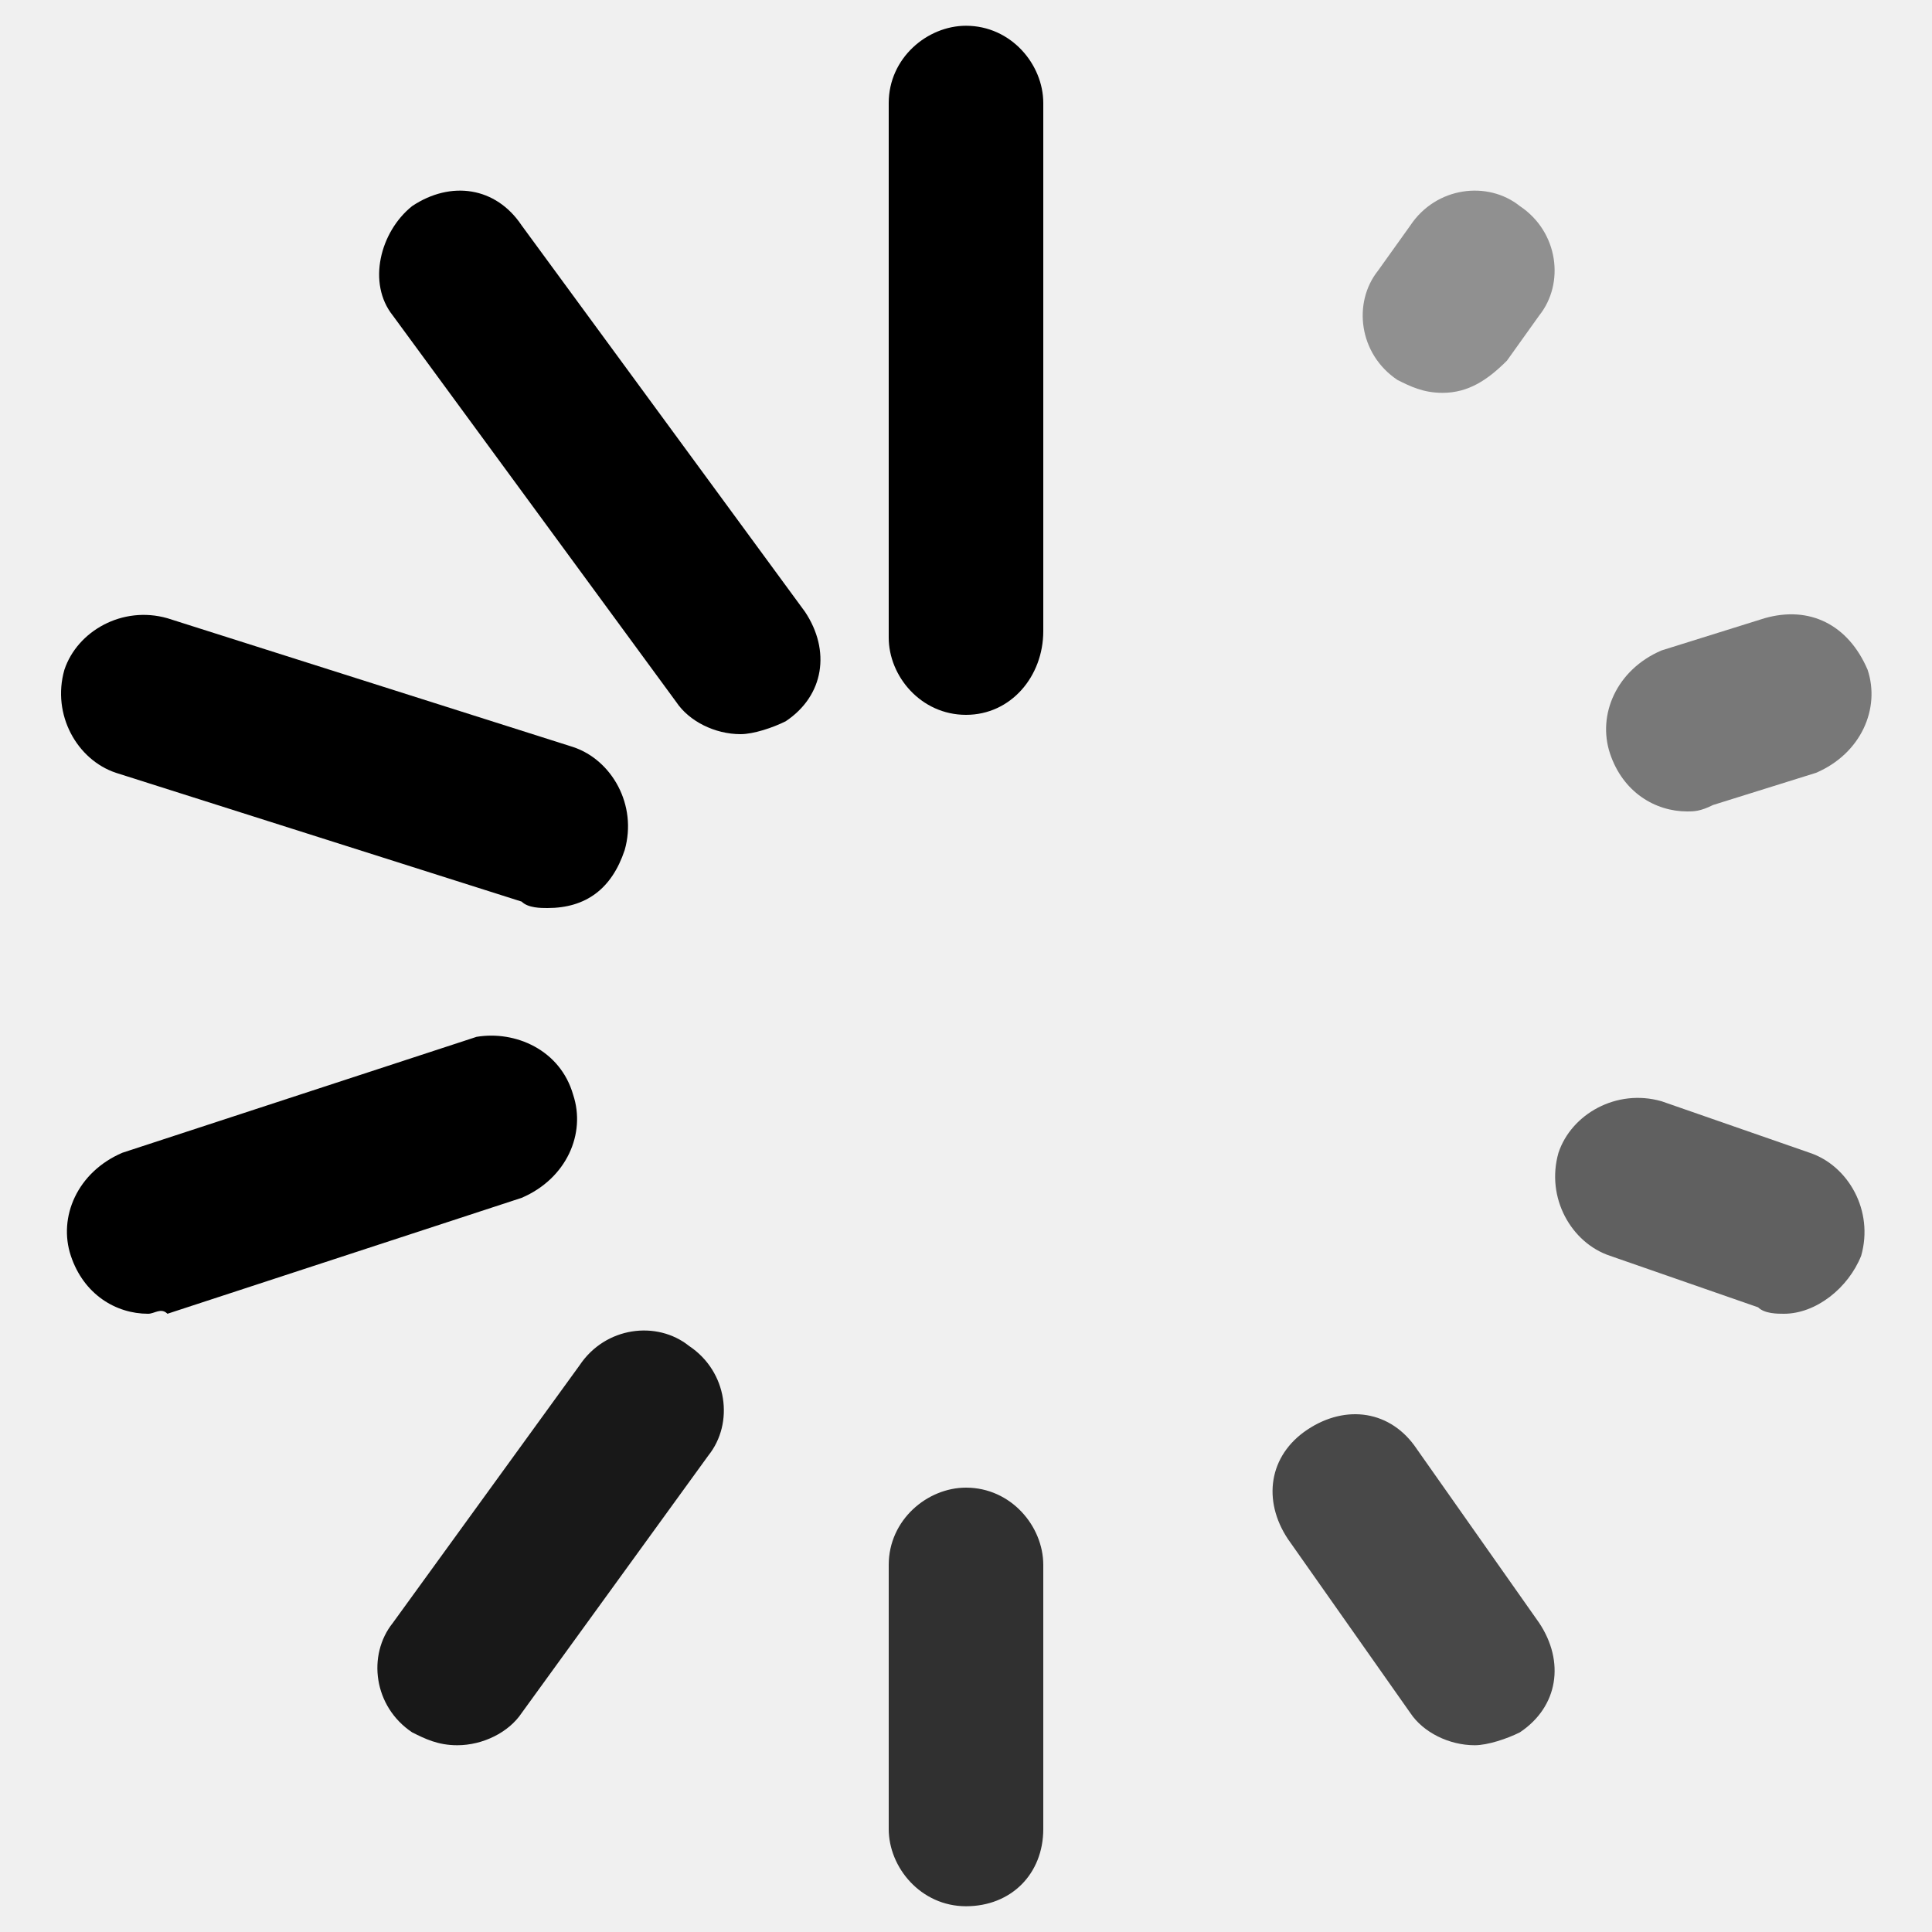
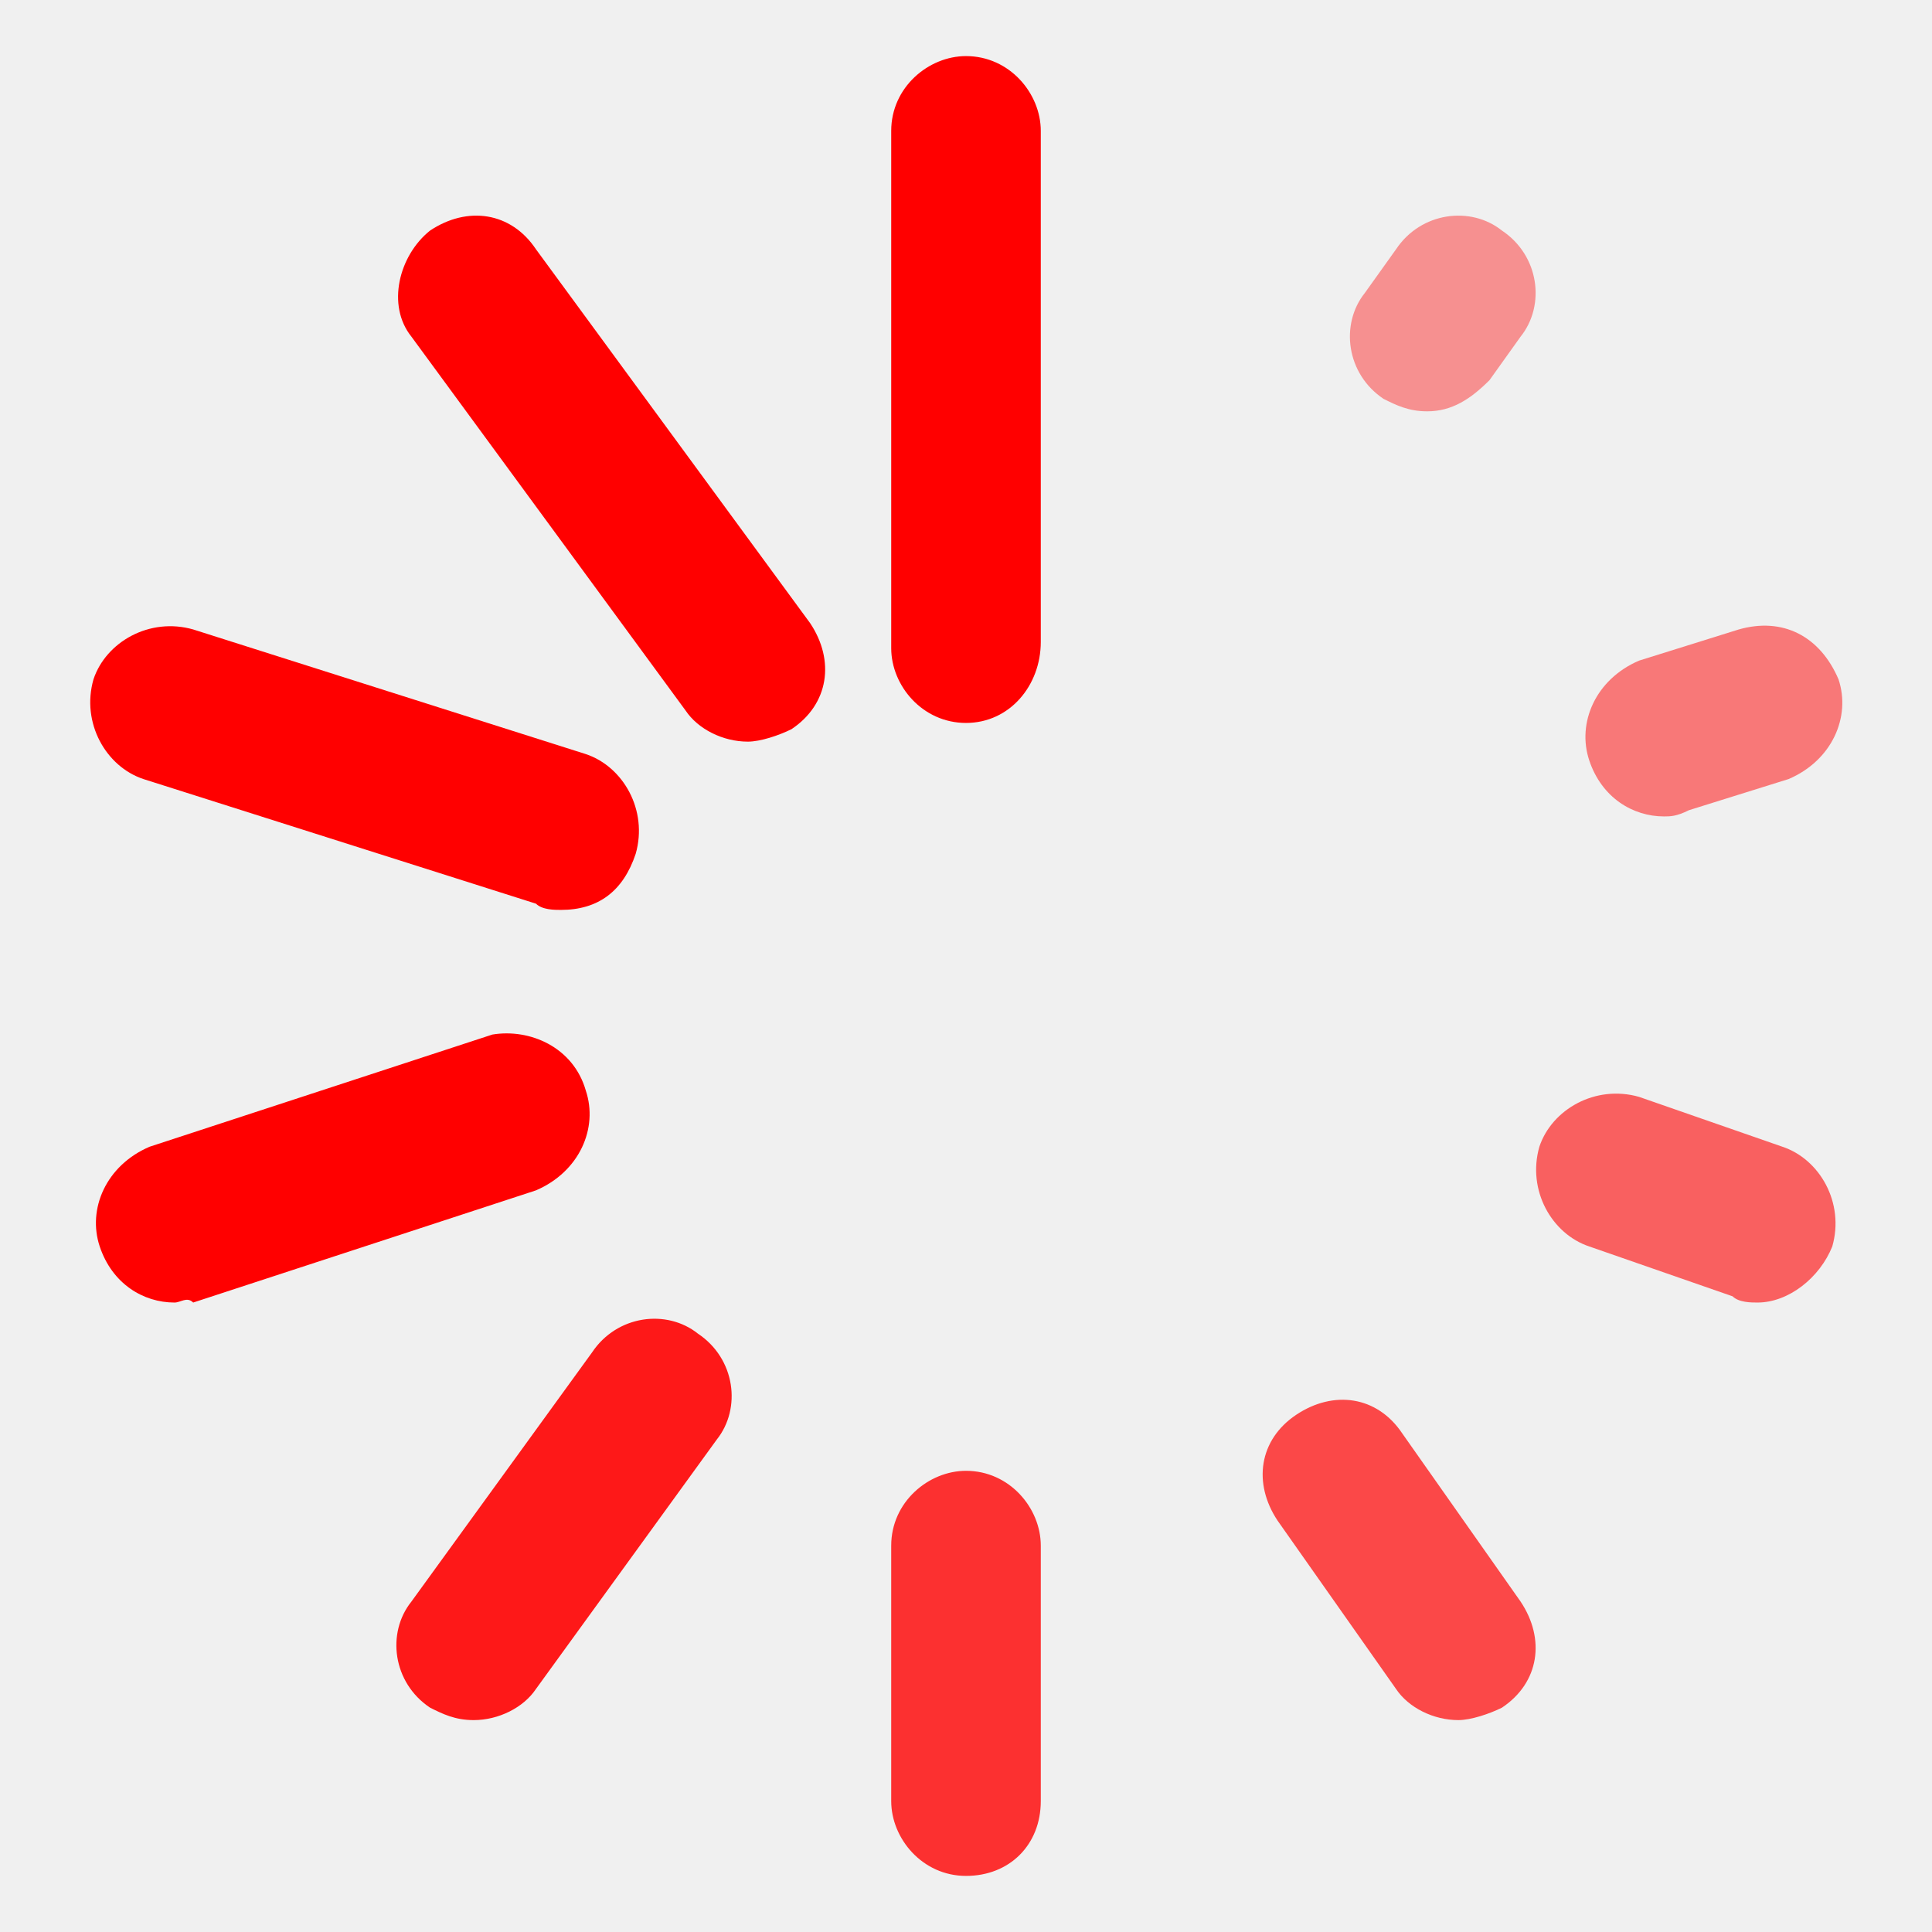
- <svg xmlns="http://www.w3.org/2000/svg" version="1.1" id="Layer_1" x="0px" y="0px" viewBox="0 0 30 30" style="enable-background:new 0 0 30 30;" xml:space="preserve">
-   <style type="text/css">
- 	.st0{opacity:0.8;}
- 	.st1{opacity:0.9;}
- 	.st2{opacity:0.7;}
- 	.st3{opacity:0.6;}
- 	.st4{opacity:0.5;}
- 	.st5{opacity:0.4;}
- </style>
-   <path class="st0" d="M15,29.6c-0.7,0-1.2-0.6-1.2-1.2v-4.1c0-0.7,0.6-1.2,1.2-1.2c0.7,0,1.2,0.6,1.2,1.2v4.1  C16.2,29.1,15.7,29.6,15,29.6z" />
-   <path class="st1" d="M7.1,27.1c-0.3,0-0.5-0.1-0.7-0.2c-0.6-0.4-0.7-1.2-0.3-1.7l2.9-4c0.4-0.6,1.2-0.7,1.7-0.3  c0.6,0.4,0.7,1.2,0.3,1.7l-2.9,4C7.9,26.9,7.5,27.1,7.1,27.1z" />
-   <path class="st2" d="M22.9,27.1c-0.4,0-0.8-0.2-1-0.5l-1.9-2.7c-0.4-0.6-0.3-1.3,0.3-1.7c0.6-0.4,1.3-0.3,1.7,0.3l1.9,2.7  c0.4,0.6,0.3,1.3-0.3,1.7C23.4,27,23.1,27.1,22.9,27.1z" />
-   <path d="M2.3,20.4c-0.5,0-1-0.3-1.2-0.9c-0.2-0.6,0.1-1.3,0.8-1.6l5.5-1.8C8,16,8.7,16.3,8.9,17c0.2,0.6-0.1,1.3-0.8,1.6l-5.5,1.8  C2.5,20.3,2.4,20.4,2.3,20.4z" />
-   <path class="st3" d="M27.7,20.4c-0.1,0-0.3,0-0.4-0.1L25,19.5c-0.6-0.2-1-0.9-0.8-1.6c0.2-0.6,0.9-1,1.6-0.8l2.3,0.8  c0.6,0.2,1,0.9,0.8,1.6C28.7,20,28.2,20.4,27.7,20.4z" />
-   <path d="M8.5,14.1c-0.1,0-0.3,0-0.4-0.1l-6.3-2c-0.6-0.2-1-0.9-0.8-1.6c0.2-0.6,0.9-1,1.6-0.8l6.3,2c0.6,0.2,1,0.9,0.8,1.6  C9.5,13.8,9.1,14.1,8.5,14.1z" />
-   <path class="st4" d="M26.2,12.6c-0.5,0-1-0.3-1.2-0.9c-0.2-0.6,0.1-1.3,0.8-1.6l1.6-0.5c0.7-0.2,1.3,0.1,1.6,0.8  c0.2,0.6-0.1,1.3-0.8,1.6l-1.6,0.5C26.4,12.6,26.3,12.6,26.2,12.6z" />
-   <path d="M11.5,11.4c-0.4,0-0.8-0.2-1-0.5l-4.4-6C5.7,4.4,5.9,3.6,6.4,3.2C7,2.8,7.7,2.9,8.1,3.5l4.4,6c0.4,0.6,0.3,1.3-0.3,1.7  C12,11.3,11.7,11.4,11.5,11.4z" />
-   <path d="M15,11.1c-0.7,0-1.2-0.6-1.2-1.2V1.6c0-0.7,0.6-1.2,1.2-1.2c0.7,0,1.2,0.6,1.2,1.2v8.2C16.2,10.5,15.7,11.1,15,11.1z" />
-   <path class="st5" d="M22.4,6.1c-0.3,0-0.5-0.1-0.7-0.2c-0.6-0.4-0.7-1.2-0.3-1.7l0.5-0.7c0.4-0.6,1.2-0.7,1.7-0.3  c0.6,0.4,0.7,1.2,0.3,1.7l-0.5,0.7C23.1,5.9,22.8,6.1,22.4,6.1z" />
+ <svg xmlns="http://www.w3.org/2000/svg" width="31" height="31" viewBox="0 0 31 31" fill="none">
+   <g clip-path="url(#clip0_1_54)">
+     <path opacity="0.8" d="M15.5 30.1C14.8 30.1 14.3 29.5 14.3 28.9V24.8C14.3 24.1 14.9 23.6 15.5 23.6C16.2 23.6 16.7 24.2 16.7 24.8V28.9C16.7 29.6 16.2 30.1 15.5 30.1Z" fill="#FF0000" />
+     <path opacity="0.9" d="M7.6 27.6C7.3 27.6 7.1 27.5 6.9 27.4C6.3 27 6.2 26.2 6.6 25.7L9.5 21.7C9.9 21.1 10.7 21 11.2 21.4C11.8 21.8 11.9 22.6 11.5 23.1L8.6 27.1C8.4 27.4 8 27.6 7.6 27.6Z" fill="#FF0000" />
+     <path opacity="0.7" d="M23.4 27.6C23 27.6 22.6 27.4 22.4 27.1L20.5 24.4C20.1 23.8 20.2 23.1 20.8 22.7C21.4 22.3 22.1 22.4 22.5 23L24.4 25.7C24.8 26.3 24.7 27 24.1 27.4C23.9 27.5 23.6 27.6 23.4 27.6Z" fill="#FF0000" />
+     <path d="M2.8 20.9C2.3 20.9 1.8 20.6 1.6 20C1.4 19.4 1.7 18.7 2.4 18.4L7.9 16.6C8.5 16.5 9.2 16.8 9.4 17.5C9.6 18.1 9.3 18.8 8.6 19.1L3.1 20.9C3 20.8 2.9 20.9 2.8 20.9Z" fill="#FF0000" />
+     <path opacity="0.6" d="M28.2 20.9C28.1 20.9 27.9 20.9 27.8 20.8L25.5 20C24.9 19.8 24.5 19.1 24.7 18.4C24.9 17.8 25.6 17.4 26.3 17.6L28.6 18.4C29.2 18.6 29.6 19.3 29.4 20C29.2 20.5 28.7 20.9 28.2 20.9Z" fill="#FF0000" />
+     <path d="M9 14.6C8.9 14.6 8.7 14.6 8.6 14.5L2.3 12.5C1.7 12.3 1.3 11.6 1.5 10.9C1.7 10.3 2.4 9.9 3.1 10.1L9.4 12.1C10 12.3 10.4 13 10.2 13.7C10 14.3 9.6 14.6 9 14.6Z" fill="#FF0000" />
+     <path opacity="0.5" d="M26.7 13.1C26.2 13.1 25.7 12.8 25.5 12.2C25.3 11.6 25.6 10.9 26.3 10.6L27.9 10.1C28.6 9.9 29.2 10.2 29.5 10.9C29.7 11.5 29.4 12.2 28.7 12.5L27.1 13C26.9 13.1 26.8 13.1 26.7 13.1Z" fill="#FF0000" />
+     <path d="M12 11.9C11.6 11.9 11.2 11.7 11 11.4L6.6 5.4C6.2 4.9 6.4 4.1 6.9 3.7C7.5 3.3 8.2 3.4 8.6 4L13 10C13.4 10.6 13.3 11.3 12.7 11.7C12.5 11.8 12.2 11.9 12 11.9Z" fill="#FF0000" />
+     <path d="M15.5 11.6C14.8 11.6 14.3 11 14.3 10.4V2.1C14.3 1.4 14.9 0.9 15.5 0.9C16.2 0.9 16.7 1.5 16.7 2.1V10.3C16.7 11 16.2 11.6 15.5 11.6Z" fill="#FF0000" />
+     <path opacity="0.4" d="M22.9 6.6C22.6 6.6 22.4 6.5 22.2 6.4C21.6 6 21.5 5.2 21.9 4.7L22.4 4C22.8 3.4 23.6 3.3 24.1 3.7C24.7 4.1 24.8 4.9 24.4 5.4L23.9 6.1C23.6 6.4 23.3 6.6 22.9 6.6Z" fill="#FF0000" />
+   </g>
+   <defs>
+     <clipPath id="clip0_1_54">
+       <rect width="30" height="30" fill="white" transform="translate(0.5 0.5)" />
+     </clipPath>
+   </defs>
</svg>
